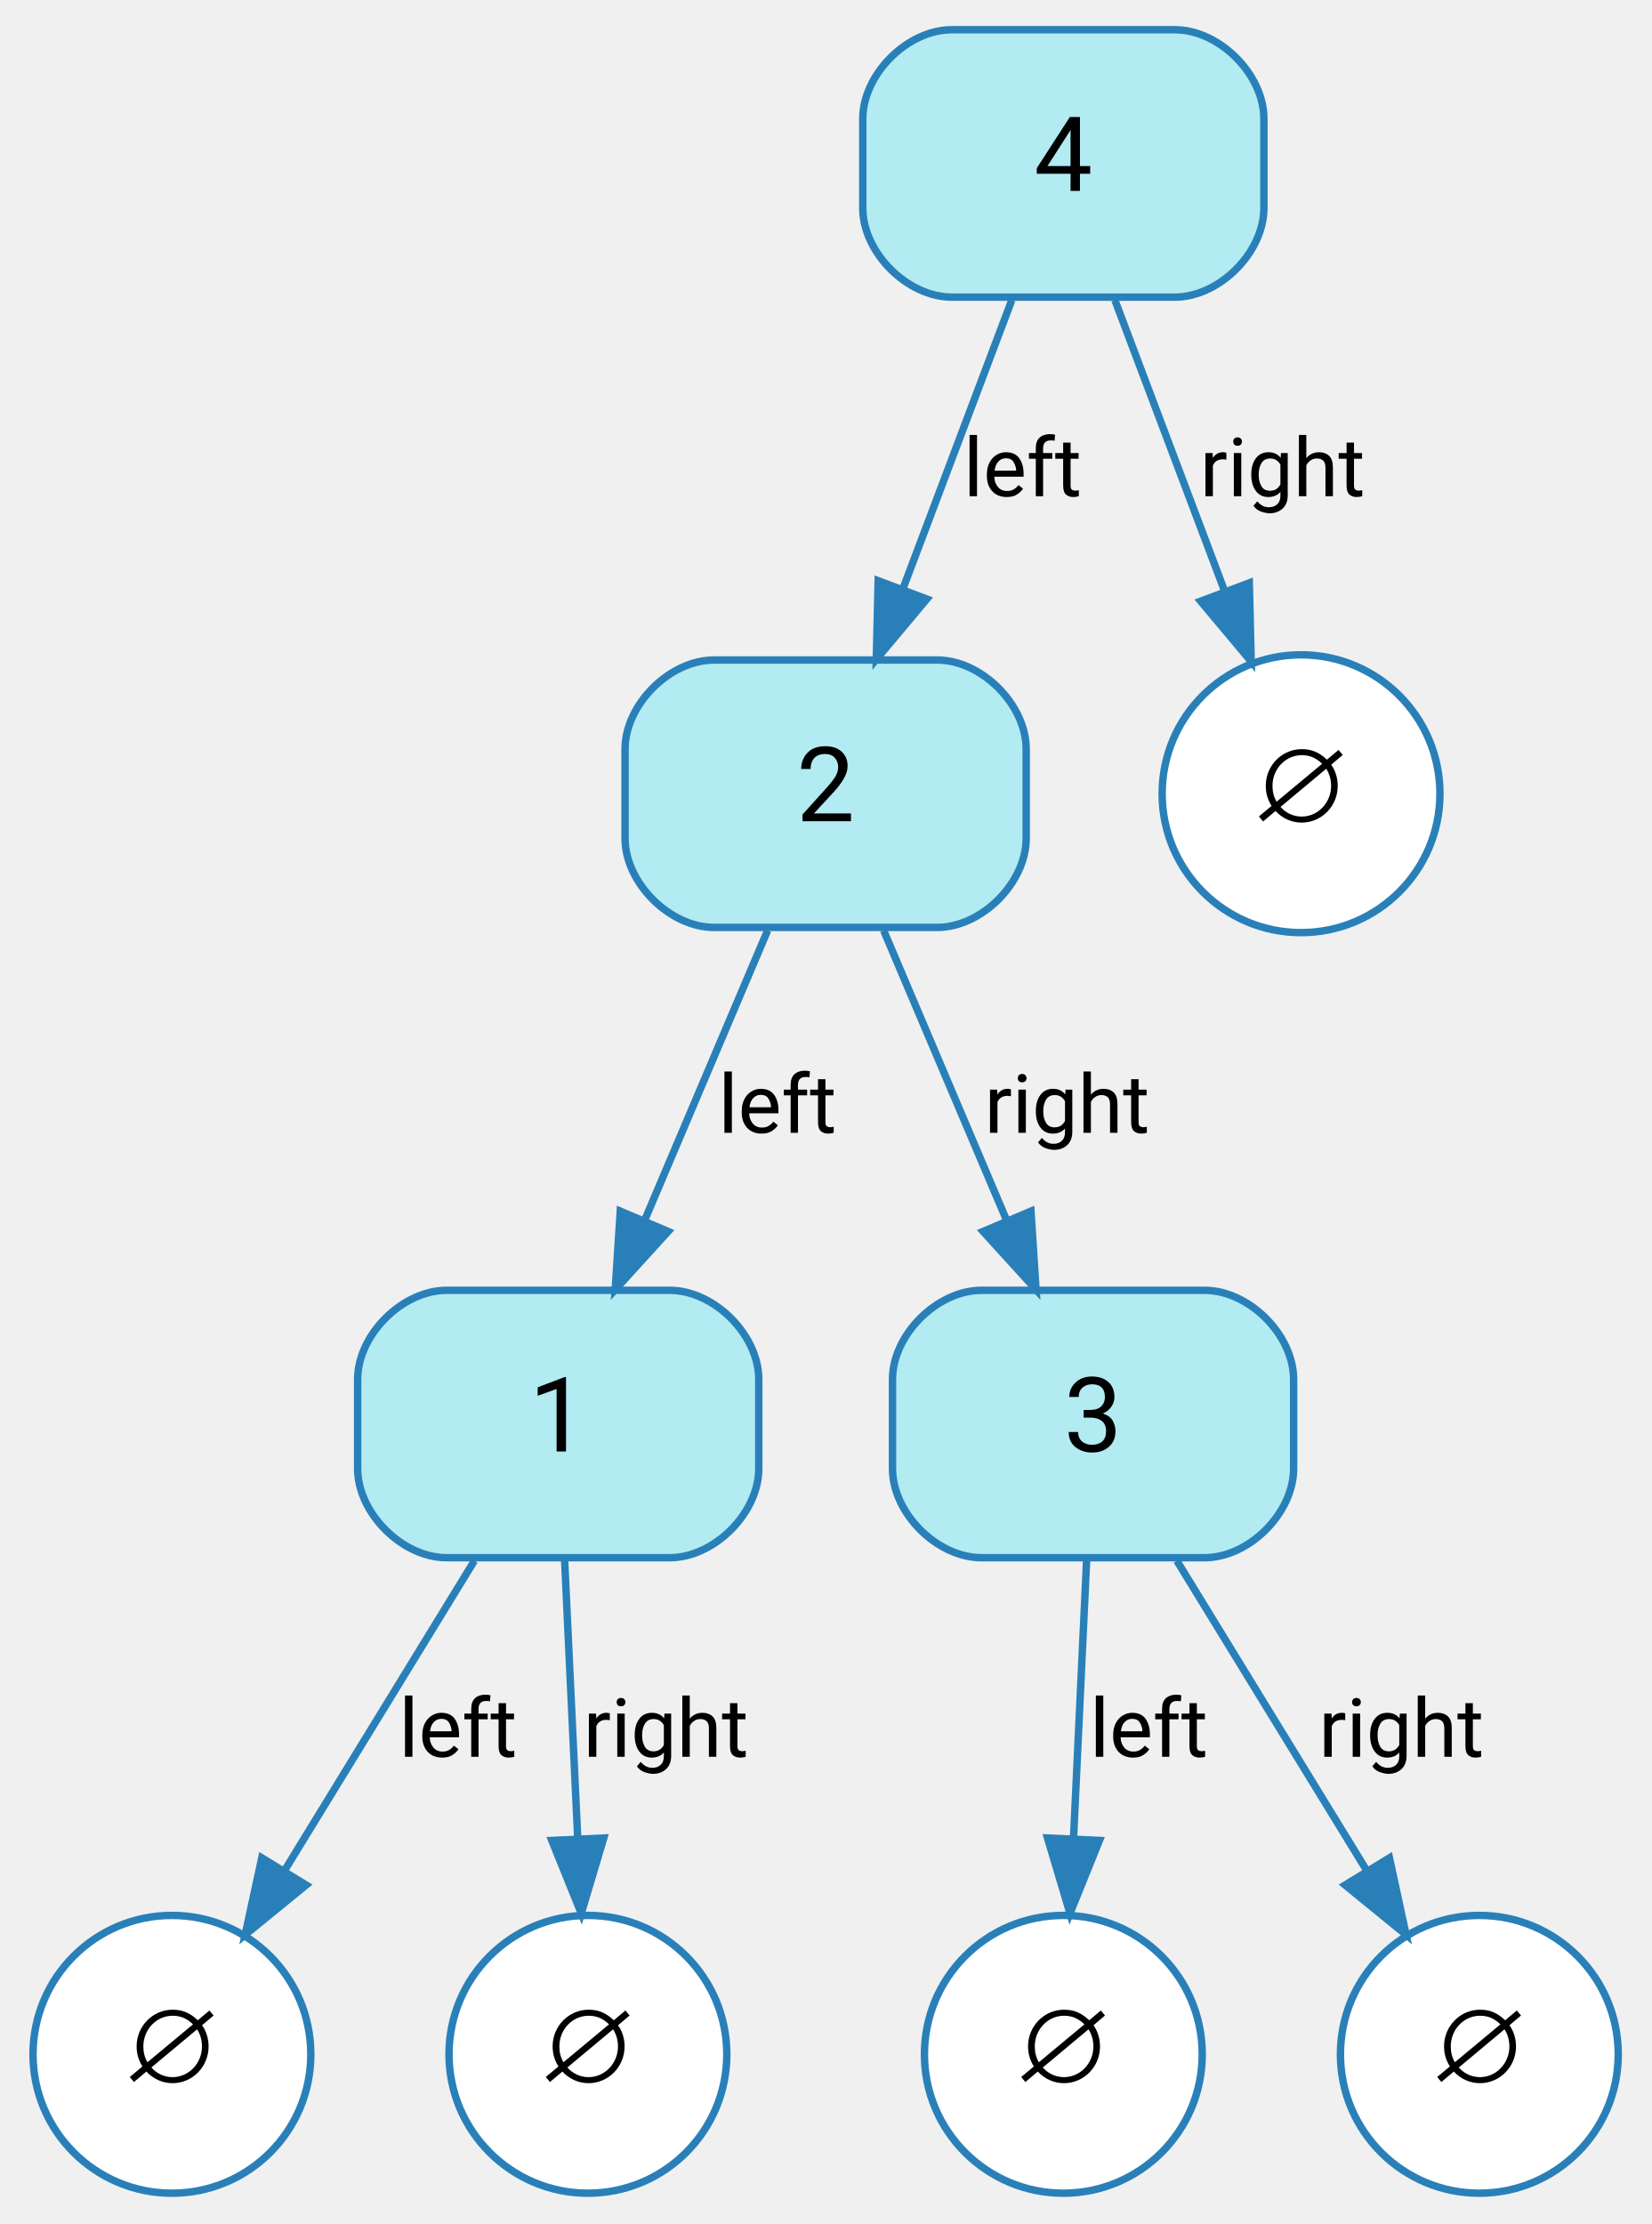
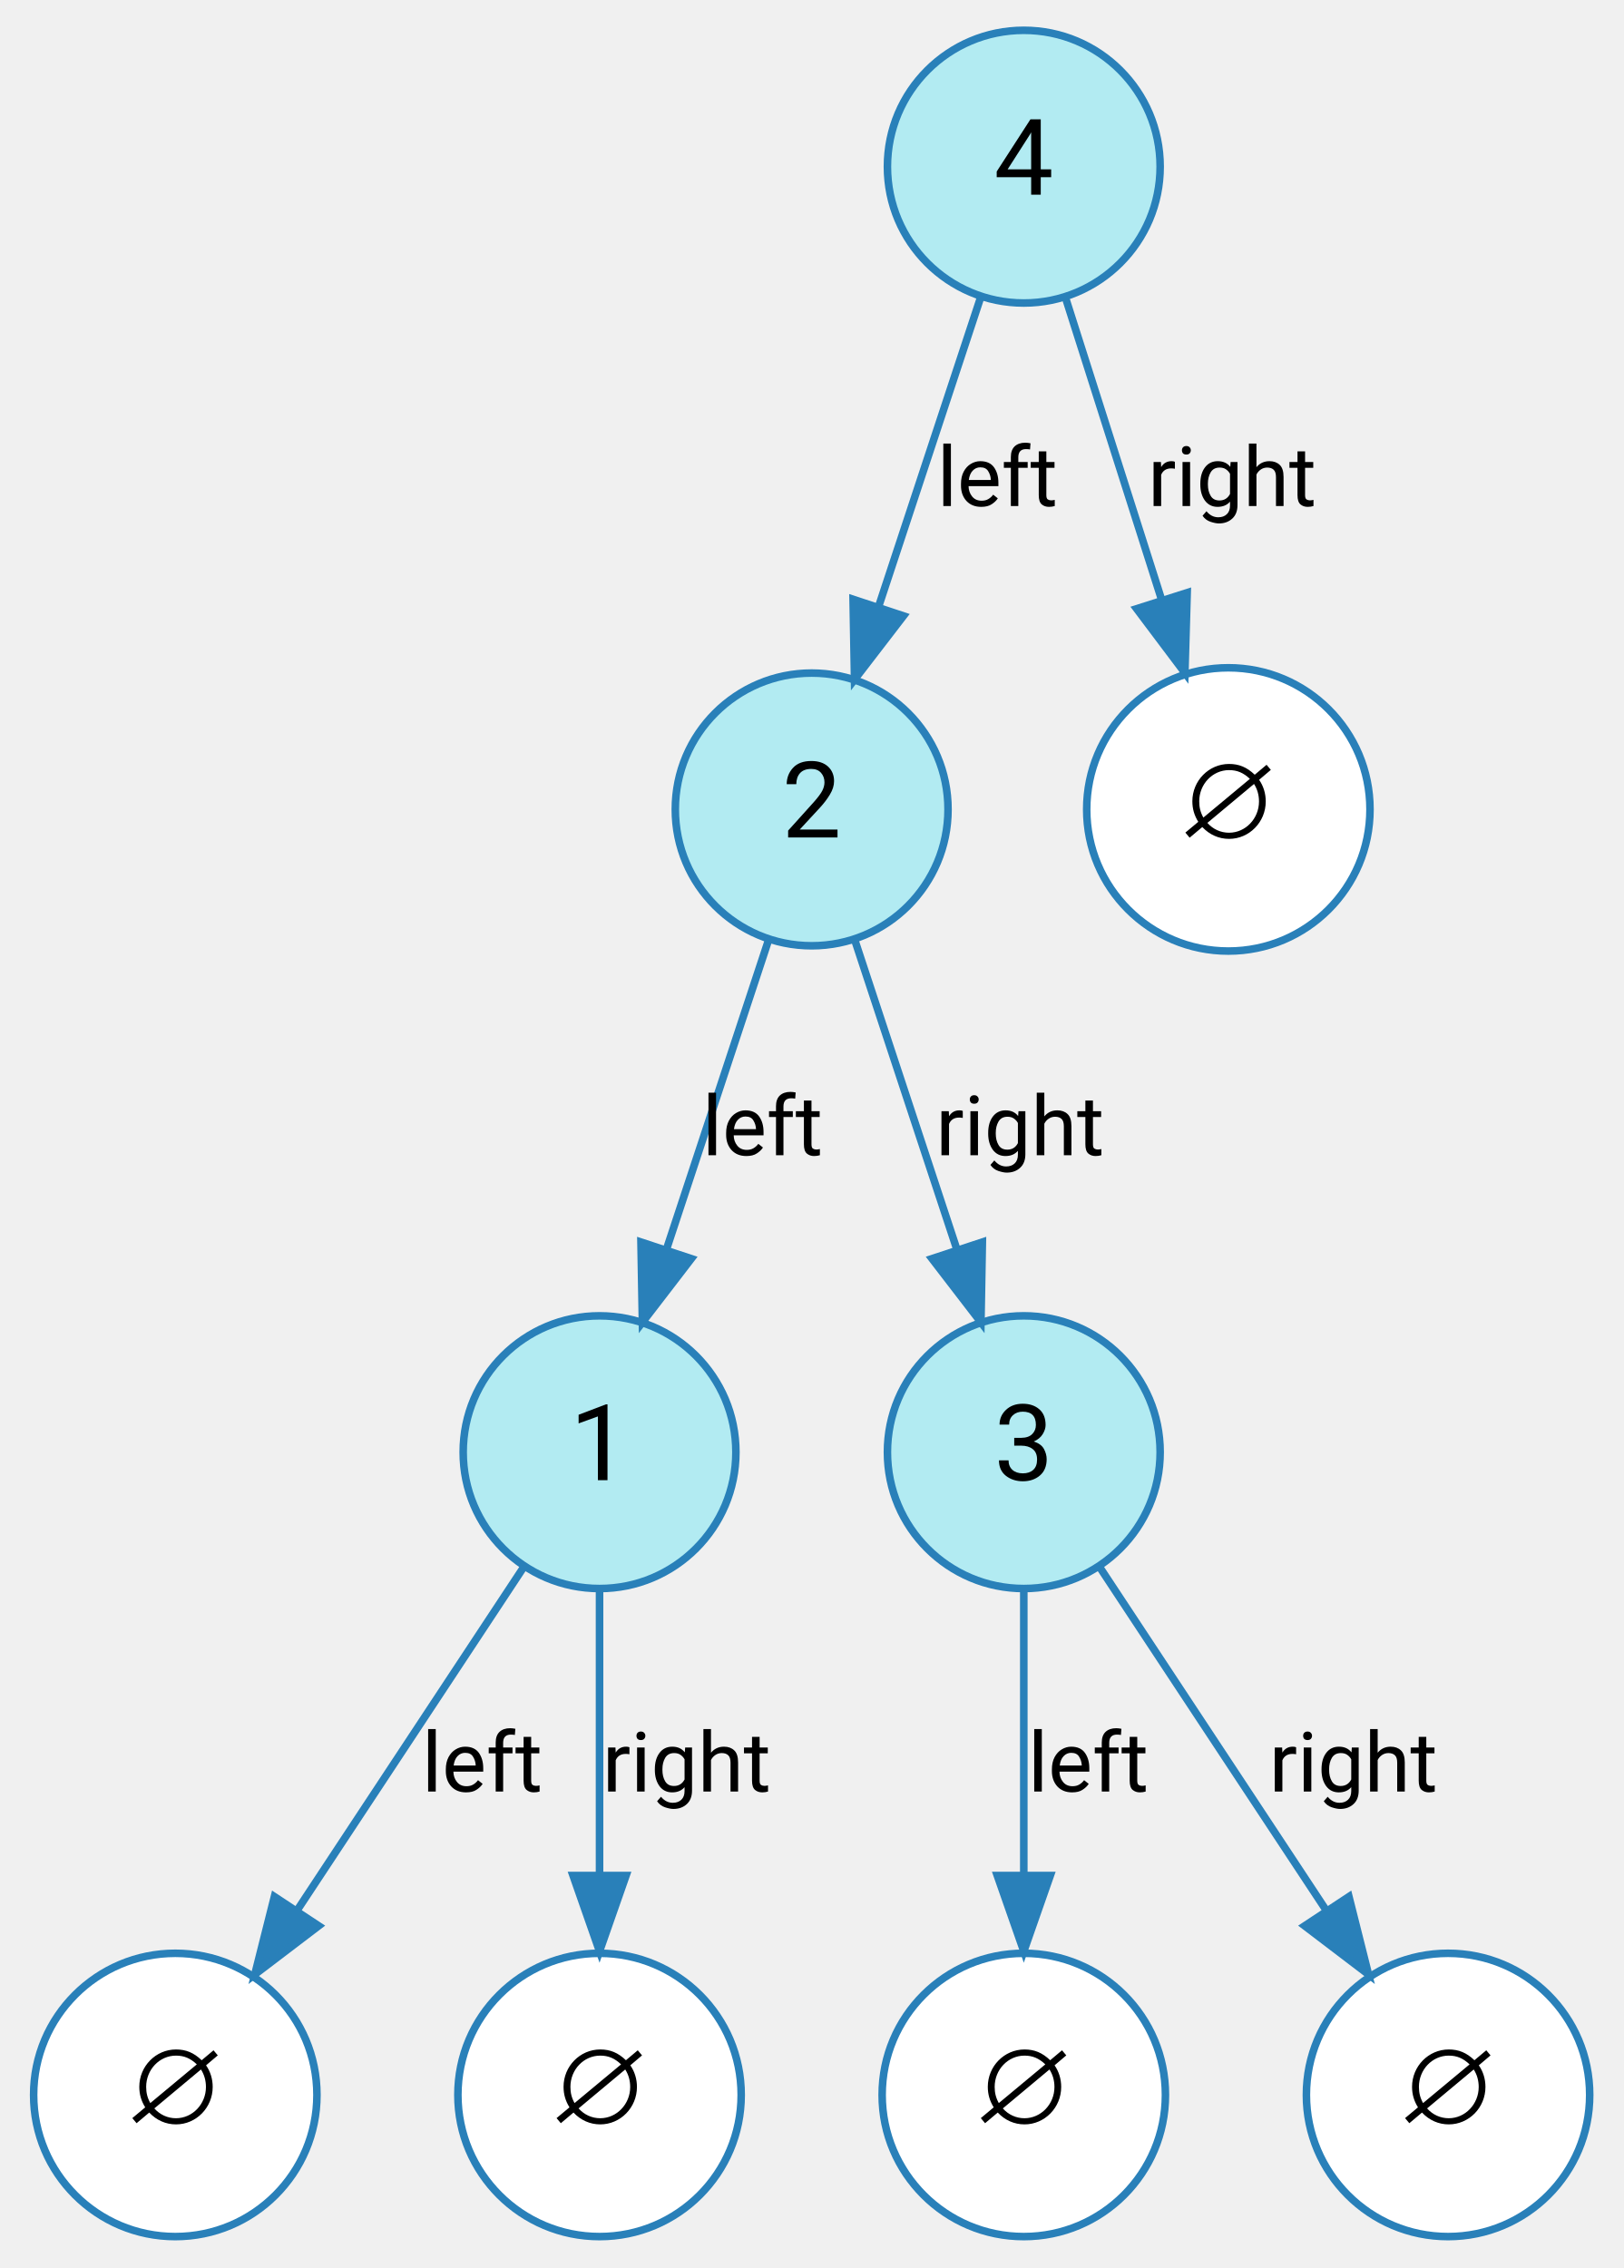
- <svg xmlns="http://www.w3.org/2000/svg" width="222pt" height="299pt" viewBox="0.00 0.00 221.70 299.39">
+ <svg xmlns="http://www.w3.org/2000/svg" width="214pt" height="299pt" viewBox="0.00 0.00 213.70 299.39">
  <g id="graph0" class="graph" transform="scale(1 1) rotate(0) translate(4 295.3933)">
    <g id="node1" class="node">
-       <path fill="#b2ebf2" stroke="#2980b9" d="M153.848,-291.393C153.848,-291.393 123.848,-291.393 123.848,-291.393 117.848,-291.393 111.848,-285.393 111.848,-279.393 111.848,-279.393 111.848,-267.393 111.848,-267.393 111.848,-261.393 117.848,-255.393 123.848,-255.393 123.848,-255.393 153.848,-255.393 153.848,-255.393 159.848,-255.393 165.848,-261.393 165.848,-267.393 165.848,-267.393 165.848,-279.393 165.848,-279.393 165.848,-285.393 159.848,-291.393 153.848,-291.393" />
-       <text text-anchor="middle" x="138.848" y="-269.693" font-family="Segoe UI,Roboto,Helvetica,Arial,sans-serif" font-size="14.00" fill="#000000">4</text>
+       <ellipse fill="#b2ebf2" stroke="#2980b9" cx="130.848" cy="-273.393" rx="18" ry="18" />
+       <text text-anchor="middle" x="130.848" y="-269.693" font-family="Segoe UI,Roboto,Helvetica,Arial,sans-serif" font-size="14.00" fill="#000000">4</text>
    </g>
    <g id="node2" class="node">
-       <path fill="#b2ebf2" stroke="#2980b9" d="M121.848,-206.545C121.848,-206.545 91.848,-206.545 91.848,-206.545 85.848,-206.545 79.848,-200.545 79.848,-194.545 79.848,-194.545 79.848,-182.545 79.848,-182.545 79.848,-176.545 85.848,-170.545 91.848,-170.545 91.848,-170.545 121.848,-170.545 121.848,-170.545 127.848,-170.545 133.848,-176.545 133.848,-182.545 133.848,-182.545 133.848,-194.545 133.848,-194.545 133.848,-200.545 127.848,-206.545 121.848,-206.545" />
-       <text text-anchor="middle" x="106.848" y="-184.845" font-family="Segoe UI,Roboto,Helvetica,Arial,sans-serif" font-size="14.00" fill="#000000">2</text>
+       <ellipse fill="#b2ebf2" stroke="#2980b9" cx="102.848" cy="-188.545" rx="18" ry="18" />
+       <text text-anchor="middle" x="102.848" y="-184.845" font-family="Segoe UI,Roboto,Helvetica,Arial,sans-serif" font-size="14.00" fill="#000000">2</text>
    </g>
    <g id="edge1" class="edge">
-       <path fill="none" stroke="#2980b9" d="M131.905,-254.982C127.641,-243.676 122.097,-228.976 117.308,-216.279" />
-       <polygon fill="#2980b9" stroke="#2980b9" points="120.472,-214.75 113.668,-206.628 113.922,-217.22 120.472,-214.75" />
-       <text text-anchor="middle" x="133.348" y="-228.593" font-family="Segoe UI,Roboto,Helvetica,Arial,sans-serif" font-size="11.00" fill="#000000">left</text>
+       <path fill="none" stroke="#2980b9" d="M125.182,-256.223C121.311,-244.492 116.103,-228.712 111.69,-215.339" />
+       <polygon fill="#2980b9" stroke="#2980b9" points="114.964,-214.089 108.506,-205.69 108.316,-216.283 114.964,-214.089" />
+       <text text-anchor="middle" x="127.348" y="-228.593" font-family="Segoe UI,Roboto,Helvetica,Arial,sans-serif" font-size="11.00" fill="#000000">left</text>
    </g>
    <g id="node5" class="node">
-       <ellipse fill="#ffffff" stroke="#2980b9" cx="170.848" cy="-188.545" rx="18.698" ry="18.698" />
-       <text text-anchor="middle" x="170.848" y="-184.845" font-family="Segoe UI,Roboto,Helvetica,Arial,sans-serif" font-size="14.00" fill="#000000">∅</text>
+       <ellipse fill="#ffffff" stroke="#2980b9" cx="157.848" cy="-188.545" rx="18.698" ry="18.698" />
+       <text text-anchor="middle" x="157.848" y="-184.845" font-family="Segoe UI,Roboto,Helvetica,Arial,sans-serif" font-size="14.00" fill="#000000">∅</text>
    </g>
    <g id="edge2" class="edge">
-       <path fill="none" stroke="#2980b9" d="M145.792,-254.982C150.085,-243.599 155.676,-228.776 160.486,-216.02" />
-       <polygon fill="#2980b9" stroke="#2980b9" points="163.884,-216.93 164.138,-206.338 157.334,-214.46 163.884,-216.93" />
-       <text text-anchor="middle" x="168.348" y="-228.593" font-family="Segoe UI,Roboto,Helvetica,Arial,sans-serif" font-size="11.00" fill="#000000">right</text>
+       <path fill="none" stroke="#2980b9" d="M136.312,-256.223C139.971,-244.724 144.869,-229.333 149.069,-216.134" />
+       <polygon fill="#2980b9" stroke="#2980b9" points="152.416,-217.159 152.113,-206.568 145.745,-215.036 152.416,-217.159" />
+       <text text-anchor="middle" x="158.348" y="-228.593" font-family="Segoe UI,Roboto,Helvetica,Arial,sans-serif" font-size="11.00" fill="#000000">right</text>
    </g>
    <g id="node3" class="node">
-       <path fill="#b2ebf2" stroke="#2980b9" d="M85.848,-121.697C85.848,-121.697 55.848,-121.697 55.848,-121.697 49.848,-121.697 43.848,-115.697 43.848,-109.697 43.848,-109.697 43.848,-97.697 43.848,-97.697 43.848,-91.697 49.848,-85.697 55.848,-85.697 55.848,-85.697 85.848,-85.697 85.848,-85.697 91.848,-85.697 97.848,-91.697 97.848,-97.697 97.848,-97.697 97.848,-109.697 97.848,-109.697 97.848,-115.697 91.848,-121.697 85.848,-121.697" />
-       <text text-anchor="middle" x="70.848" y="-99.997" font-family="Segoe UI,Roboto,Helvetica,Arial,sans-serif" font-size="14.00" fill="#000000">1</text>
+       <ellipse fill="#b2ebf2" stroke="#2980b9" cx="74.848" cy="-103.697" rx="18" ry="18" />
+       <text text-anchor="middle" x="74.848" y="-99.997" font-family="Segoe UI,Roboto,Helvetica,Arial,sans-serif" font-size="14.00" fill="#000000">1</text>
    </g>
    <g id="edge3" class="edge">
-       <path fill="none" stroke="#2980b9" d="M99.037,-170.134C94.192,-158.715 87.879,-143.836 82.456,-131.054" />
-       <polygon fill="#2980b9" stroke="#2980b9" points="85.649,-129.619 78.521,-121.78 79.205,-132.353 85.649,-129.619" />
-       <text text-anchor="middle" x="100.348" y="-142.897" font-family="Segoe UI,Roboto,Helvetica,Arial,sans-serif" font-size="11.00" fill="#000000">left</text>
+       <path fill="none" stroke="#2980b9" d="M97.182,-171.375C93.311,-159.644 88.103,-143.863 83.69,-130.491" />
+       <polygon fill="#2980b9" stroke="#2980b9" points="86.964,-129.241 80.506,-120.841 80.316,-131.435 86.964,-129.241" />
+       <text text-anchor="middle" x="96.348" y="-142.897" font-family="Segoe UI,Roboto,Helvetica,Arial,sans-serif" font-size="11.00" fill="#000000">left</text>
    </g>
    <g id="node4" class="node">
-       <path fill="#b2ebf2" stroke="#2980b9" d="M157.848,-121.697C157.848,-121.697 127.848,-121.697 127.848,-121.697 121.848,-121.697 115.848,-115.697 115.848,-109.697 115.848,-109.697 115.848,-97.697 115.848,-97.697 115.848,-91.697 121.848,-85.697 127.848,-85.697 127.848,-85.697 157.848,-85.697 157.848,-85.697 163.848,-85.697 169.848,-91.697 169.848,-97.697 169.848,-97.697 169.848,-109.697 169.848,-109.697 169.848,-115.697 163.848,-121.697 157.848,-121.697" />
-       <text text-anchor="middle" x="142.848" y="-99.997" font-family="Segoe UI,Roboto,Helvetica,Arial,sans-serif" font-size="14.00" fill="#000000">3</text>
+       <ellipse fill="#b2ebf2" stroke="#2980b9" cx="130.848" cy="-103.697" rx="18" ry="18" />
+       <text text-anchor="middle" x="130.848" y="-99.997" font-family="Segoe UI,Roboto,Helvetica,Arial,sans-serif" font-size="14.00" fill="#000000">3</text>
    </g>
    <g id="edge4" class="edge">
-       <path fill="none" stroke="#2980b9" d="M114.66,-170.134C119.505,-158.715 125.818,-143.836 131.241,-131.054" />
-       <polygon fill="#2980b9" stroke="#2980b9" points="134.492,-132.353 135.176,-121.78 128.048,-129.619 134.492,-132.353" />
-       <text text-anchor="middle" x="139.348" y="-142.897" font-family="Segoe UI,Roboto,Helvetica,Arial,sans-serif" font-size="11.00" fill="#000000">right</text>
+       <path fill="none" stroke="#2980b9" d="M108.514,-171.375C112.386,-159.644 117.593,-143.863 122.006,-130.491" />
+       <polygon fill="#2980b9" stroke="#2980b9" points="125.38,-131.435 125.191,-120.841 118.733,-129.241 125.38,-131.435" />
+       <text text-anchor="middle" x="130.348" y="-142.897" font-family="Segoe UI,Roboto,Helvetica,Arial,sans-serif" font-size="11.00" fill="#000000">right</text>
    </g>
    <g id="node6" class="node">
      <ellipse fill="#ffffff" stroke="#2980b9" cx="18.848" cy="-18.848" rx="18.698" ry="18.698" />
      <text text-anchor="middle" x="18.848" y="-15.148" font-family="Segoe UI,Roboto,Helvetica,Arial,sans-serif" font-size="14.00" fill="#000000">∅</text>
    </g>
    <g id="edge5" class="edge">
-       <path fill="none" stroke="#2980b9" d="M59.565,-85.286C52.09,-73.089 42.195,-56.943 34.032,-43.623" />
-       <polygon fill="#2980b9" stroke="#2980b9" points="36.917,-41.633 28.707,-34.935 30.949,-45.291 36.917,-41.633" />
-       <text text-anchor="middle" x="57.348" y="-58.897" font-family="Segoe UI,Roboto,Helvetica,Arial,sans-serif" font-size="11.00" fill="#000000">left</text>
+       <path fill="none" stroke="#2980b9" d="M64.837,-88.528C56.552,-75.975 44.623,-57.901 34.991,-43.307" />
+       <polygon fill="#2980b9" stroke="#2980b9" points="37.773,-41.168 29.343,-34.75 31.931,-45.024 37.773,-41.168" />
+       <text text-anchor="middle" x="59.348" y="-58.897" font-family="Segoe UI,Roboto,Helvetica,Arial,sans-serif" font-size="11.00" fill="#000000">left</text>
    </g>
    <g id="node7" class="node">
      <ellipse fill="#ffffff" stroke="#2980b9" cx="74.848" cy="-18.848" rx="18.698" ry="18.698" />
      <text text-anchor="middle" x="74.848" y="-15.148" font-family="Segoe UI,Roboto,Helvetica,Arial,sans-serif" font-size="14.00" fill="#000000">∅</text>
    </g>
    <g id="edge6" class="edge">
-       <path fill="none" stroke="#2980b9" d="M71.716,-85.286C72.228,-74.429 72.887,-60.444 73.469,-48.108" />
-       <polygon fill="#2980b9" stroke="#2980b9" points="76.98,-47.965 73.954,-37.811 69.987,-47.635 76.98,-47.965" />
-       <text text-anchor="middle" x="85.348" y="-58.897" font-family="Segoe UI,Roboto,Helvetica,Arial,sans-serif" font-size="11.00" fill="#000000">right</text>
+       <path fill="none" stroke="#2980b9" d="M74.848,-85.286C74.848,-74.429 74.848,-60.444 74.848,-48.108" />
+       <polygon fill="#2980b9" stroke="#2980b9" points="78.348,-47.811 74.848,-37.811 71.348,-47.811 78.348,-47.811" />
+       <text text-anchor="middle" x="86.348" y="-58.897" font-family="Segoe UI,Roboto,Helvetica,Arial,sans-serif" font-size="11.00" fill="#000000">right</text>
    </g>
    <g id="node8" class="node">
-       <ellipse fill="#ffffff" stroke="#2980b9" cx="138.848" cy="-18.848" rx="18.698" ry="18.698" />
-       <text text-anchor="middle" x="138.848" y="-15.148" font-family="Segoe UI,Roboto,Helvetica,Arial,sans-serif" font-size="14.00" fill="#000000">∅</text>
+       <ellipse fill="#ffffff" stroke="#2980b9" cx="130.848" cy="-18.848" rx="18.698" ry="18.698" />
+       <text text-anchor="middle" x="130.848" y="-15.148" font-family="Segoe UI,Roboto,Helvetica,Arial,sans-serif" font-size="14.00" fill="#000000">∅</text>
    </g>
    <g id="edge7" class="edge">
-       <path fill="none" stroke="#2980b9" d="M141.98,-85.286C141.469,-74.429 140.809,-60.444 140.228,-48.108" />
-       <polygon fill="#2980b9" stroke="#2980b9" points="143.709,-47.635 139.742,-37.811 136.717,-47.965 143.709,-47.635" />
-       <text text-anchor="middle" x="150.348" y="-58.897" font-family="Segoe UI,Roboto,Helvetica,Arial,sans-serif" font-size="11.00" fill="#000000">left</text>
+       <path fill="none" stroke="#2980b9" d="M130.848,-85.286C130.848,-74.429 130.848,-60.444 130.848,-48.108" />
+       <polygon fill="#2980b9" stroke="#2980b9" points="134.348,-47.811 130.848,-37.811 127.348,-47.811 134.348,-47.811" />
+       <text text-anchor="middle" x="139.348" y="-58.897" font-family="Segoe UI,Roboto,Helvetica,Arial,sans-serif" font-size="11.00" fill="#000000">left</text>
    </g>
    <g id="node9" class="node">
-       <ellipse fill="#ffffff" stroke="#2980b9" cx="194.848" cy="-18.848" rx="18.698" ry="18.698" />
-       <text text-anchor="middle" x="194.848" y="-15.148" font-family="Segoe UI,Roboto,Helvetica,Arial,sans-serif" font-size="14.00" fill="#000000">∅</text>
+       <ellipse fill="#ffffff" stroke="#2980b9" cx="186.848" cy="-18.848" rx="18.698" ry="18.698" />
+       <text text-anchor="middle" x="186.848" y="-15.148" font-family="Segoe UI,Roboto,Helvetica,Arial,sans-serif" font-size="14.00" fill="#000000">∅</text>
    </g>
    <g id="edge8" class="edge">
-       <path fill="none" stroke="#2980b9" d="M154.132,-85.286C161.607,-73.089 171.502,-56.943 179.665,-43.623" />
-       <polygon fill="#2980b9" stroke="#2980b9" points="182.748,-45.291 184.989,-34.935 176.78,-41.633 182.748,-45.291" />
-       <text text-anchor="middle" x="184.348" y="-58.897" font-family="Segoe UI,Roboto,Helvetica,Arial,sans-serif" font-size="11.00" fill="#000000">right</text>
+       <path fill="none" stroke="#2980b9" d="M140.86,-88.528C149.145,-75.975 161.073,-57.901 170.706,-43.307" />
+       <polygon fill="#2980b9" stroke="#2980b9" points="173.766,-45.024 176.353,-34.75 167.923,-41.168 173.766,-45.024" />
+       <text text-anchor="middle" x="174.348" y="-58.897" font-family="Segoe UI,Roboto,Helvetica,Arial,sans-serif" font-size="11.00" fill="#000000">right</text>
    </g>
  </g>
</svg>
